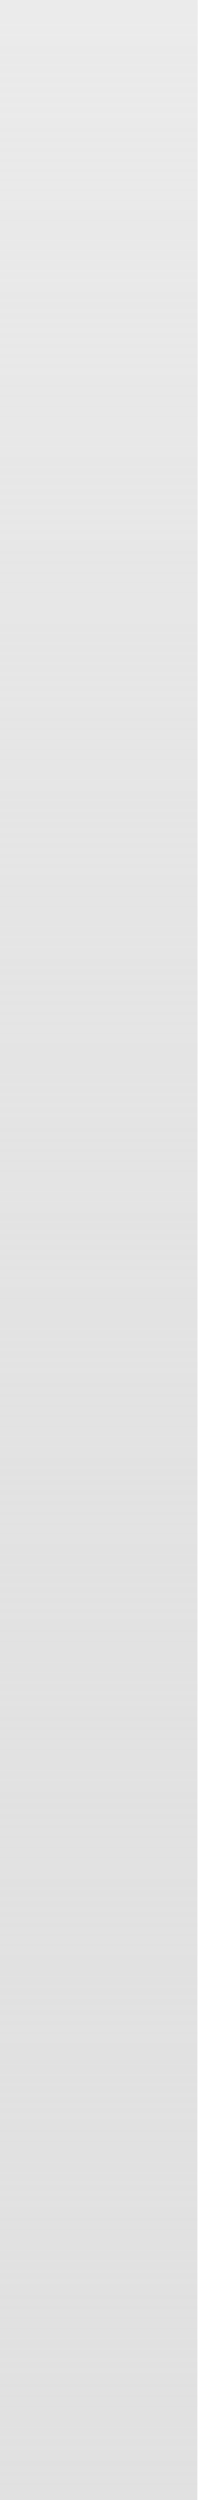
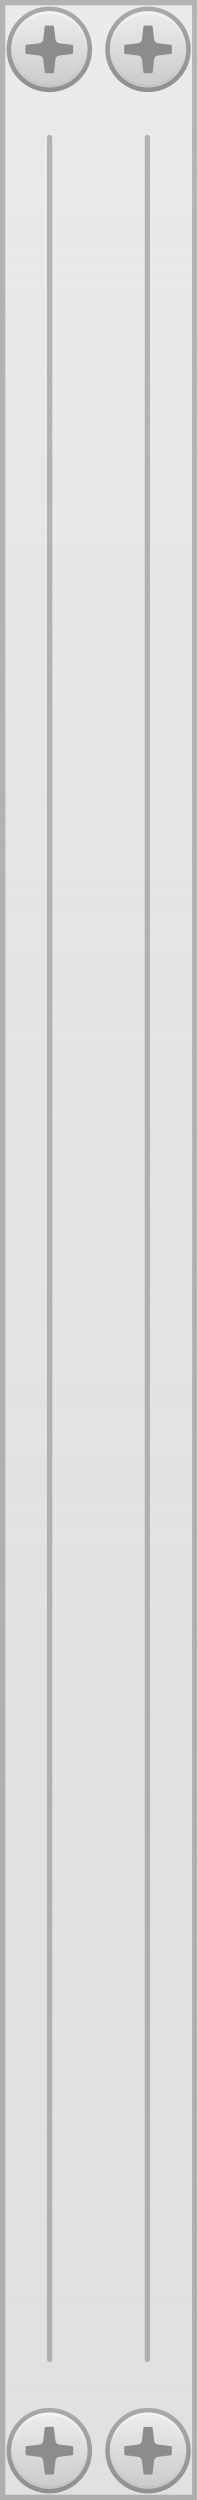
- <svg xmlns="http://www.w3.org/2000/svg" width="30" height="380" viewBox="0 0 30 380" version="1.1" id="svg5">
+ <svg xmlns="http://www.w3.org/2000/svg" xmlns:xlink="http://www.w3.org/1999/xlink" width="30" height="380" viewBox="0 0 30 380" version="1.1" id="svg5">
  <defs id="defs2">
    <linearGradient id="linearGradient1308" x1="15" y1="0" x2="15" y2="380" gradientUnits="userSpaceOnUse">
      <stop style="stop-color:#ebebeb;stop-opacity:1" offset="0" id="stop1304" />
      <stop style="stop-color:#e1e1e1;stop-opacity:0" offset="1" id="stop1306" />
    </linearGradient>
+     <linearGradient id="SVGID_1_" gradientUnits="userSpaceOnUse" x1="219.999" y1="6477.4" x2="232.999" y2="6477.4" gradientTransform="matrix(0,1,1,0,-6469.9,-218.9994)">
+       <stop offset="0" style="stop-color:#ABA9A9" id="stop1564" />
+       <stop offset="1" style="stop-color:#8F8F8F" id="stop1566" />
+     </linearGradient>
+     <linearGradient id="SVGID_2_" gradientUnits="userSpaceOnUse" x1="220.687" y1="6477.4" x2="232.311" y2="6477.4" gradientTransform="matrix(0,1,1,0,-6469.9,-218.9994)">
+       <stop offset="0.006" style="stop-color:#F5F5F5" id="stop1571" />
+       <stop offset="1" style="stop-color:#C2C2C2" id="stop1573" />
+     </linearGradient>
+     <linearGradient id="SVGID_3_" gradientUnits="userSpaceOnUse" x1="221.134" y1="6477.4" x2="231.864" y2="6477.4" gradientTransform="matrix(0,1,1,0,-6469.9,-218.9994)">
+       <stop offset="0.006" style="stop-color:#EBEBEB" id="stop1578" />
+       <stop offset="1" style="stop-color:#CCCCCC" id="stop1580" />
+     </linearGradient>
+     <linearGradient xlink:href="#SVGID_1_" id="linearGradient1833" gradientUnits="userSpaceOnUse" gradientTransform="matrix(0,1,1,0,-6469.9,-218.9994)" x1="219.999" y1="6477.4" x2="232.999" y2="6477.4" />
+     <linearGradient xlink:href="#SVGID_2_" id="linearGradient1835" gradientUnits="userSpaceOnUse" gradientTransform="matrix(0,1,1,0,-6469.9,-218.9994)" x1="220.687" y1="6477.4" x2="232.311" y2="6477.4" />
+     <linearGradient xlink:href="#SVGID_3_" id="linearGradient1837" gradientUnits="userSpaceOnUse" gradientTransform="matrix(0,1,1,0,-6469.9,-218.9994)" x1="221.134" y1="6477.4" x2="231.864" y2="6477.4" />
+     <linearGradient xlink:href="#SVGID_1_" id="linearGradient3490" gradientUnits="userSpaceOnUse" gradientTransform="matrix(0,1,1,0,-6469.9,-218.9994)" x1="219.999" y1="6477.4" x2="232.999" y2="6477.4" />
+     <linearGradient xlink:href="#SVGID_2_" id="linearGradient3492" gradientUnits="userSpaceOnUse" gradientTransform="matrix(0,1,1,0,-6469.9,-218.9994)" x1="220.687" y1="6477.4" x2="232.311" y2="6477.4" />
+     <linearGradient xlink:href="#SVGID_3_" id="linearGradient3494" gradientUnits="userSpaceOnUse" gradientTransform="matrix(0,1,1,0,-6469.9,-218.9994)" x1="221.134" y1="6477.4" x2="231.864" y2="6477.4" />
+     <linearGradient xlink:href="#SVGID_1_" id="linearGradient3972" gradientUnits="userSpaceOnUse" gradientTransform="matrix(0,1,1,0,-6469.9,-218.9994)" x1="219.999" y1="6477.4" x2="232.999" y2="6477.4" />
+     <linearGradient xlink:href="#SVGID_2_" id="linearGradient3974" gradientUnits="userSpaceOnUse" gradientTransform="matrix(0,1,1,0,-6469.9,-218.9994)" x1="220.687" y1="6477.4" x2="232.311" y2="6477.4" />
+     <linearGradient xlink:href="#SVGID_3_" id="linearGradient3976" gradientUnits="userSpaceOnUse" gradientTransform="matrix(0,1,1,0,-6469.9,-218.9994)" x1="221.134" y1="6477.4" x2="231.864" y2="6477.4" />
+     <linearGradient xlink:href="#SVGID_1_" id="linearGradient3978" gradientUnits="userSpaceOnUse" gradientTransform="matrix(0,1,1,0,-6469.9,-218.9994)" x1="219.999" y1="6477.4" x2="232.999" y2="6477.4" />
+     <linearGradient xlink:href="#SVGID_2_" id="linearGradient3980" gradientUnits="userSpaceOnUse" gradientTransform="matrix(0,1,1,0,-6469.9,-218.9994)" x1="220.687" y1="6477.4" x2="232.311" y2="6477.4" />
+     <linearGradient xlink:href="#SVGID_3_" id="linearGradient3982" gradientUnits="userSpaceOnUse" gradientTransform="matrix(0,1,1,0,-6469.9,-218.9994)" x1="221.134" y1="6477.4" x2="231.864" y2="6477.4" />
  </defs>
  <g id="layer1" style="display:inline">
    <rect style="display:inline;fill:#e1e1e1;fill-opacity:1;fill-rule:evenodd;stroke-width:1" id="rect846" width="30" height="380" x="0" y="0" />
    <rect style="display:inline;fill:url(#linearGradient1308);fill-opacity:1;fill-rule:evenodd;stroke-width:1" id="rect914" width="30" height="380" x="0" y="0" />
+     <line x1="22.4" y1="20.885" x2="22.4" y2="358.655" fill="none" stroke="#ededed" stroke-linecap="round" stroke-linejoin="round" stroke-width="2.688" id="line70-3-6" style="display:inline;stroke:#7f7f7f;stroke-width:0.8;stroke-miterlimit:4;stroke-dasharray:none;stroke-opacity:0.5" />
+     <line x1="7.54" y1="20.885" x2="7.54" y2="358.655" fill="none" stroke="#ededed" stroke-linecap="round" stroke-linejoin="round" stroke-width="2.688" id="line70-3" style="display:inline;stroke:#7f7f7f;stroke-width:0.8;stroke-miterlimit:4;stroke-dasharray:none;stroke-opacity:0.5" />
  </g>
  <g id="layer2" style="display:inline">
    <rect style="display:none;fill:#ffff00;fill-opacity:1;fill-rule:evenodd;stroke-width:1" id="rect846-3" width="30" height="380" x="0" y="0" />
+     <rect style="display:inline;fill:none;fill-opacity:1;fill-rule:evenodd;stroke:#7f7f7f;stroke-width:0.805;stroke-miterlimit:4;stroke-dasharray:none;stroke-opacity:0.5" id="rect1904" width="29.195" height="379.195" x="0.403" y="0.403" />
+     <g id="layer3-63" style="display:inline" transform="translate(15,365)">
+       <circle fill="url(#SVGID_1_)" cx="7.5" cy="7.5" r="6.5" id="circle1569-20" style="display:inline;fill:url(#linearGradient3972)" />
+       <circle fill="url(#SVGID_2_)" cx="7.5" cy="7.499" r="5.812" id="circle1576-6" style="display:inline;fill:url(#linearGradient3974)" />
+       <circle fill="url(#SVGID_3_)" cx="7.5" cy="7.499" r="5.365" id="circle1583-15" style="display:inline;fill:url(#linearGradient3976)" />
+       <g id="g1587-5" transform="translate(0,5.6e-4)">
+         <path fill="#8c8c8c" d="M 10.969,6.81 9.005,6.575 C 8.704,6.539 8.466,6.301 8.43,5.999 L 8.196,4.037 C 8.186,3.952 8.113,3.887 8.027,3.887 H 6.973 c -0.086,0 -0.159,0.064 -0.169,0.15 L 6.569,6.001 C 6.533,6.302 6.295,6.54 5.994,6.576 L 4.031,6.81 C 3.946,6.82 3.881,6.893 3.881,6.979 v 1.054 c 0,0.086 0.064,0.159 0.15,0.169 l 1.963,0.235 C 6.296,8.473 6.533,8.71 6.569,9.012 l 0.235,1.963 c 0.01,0.086 0.083,0.15 0.169,0.15 h 1.054 c 0.086,0 0.159,-0.064 0.169,-0.15 L 8.431,9.012 C 8.467,8.71 8.705,8.473 9.006,8.437 l 1.962,-0.235 c 0.086,-0.01 0.15,-0.083 0.15,-0.169 V 6.979 c 10e-6,-0.086 -0.064,-0.159 -0.15,-0.169 z" id="path1585-4" />
+       </g>
+     </g>
+     <g id="layer3-6-7" style="display:inline" transform="translate(0,365)">
+       <circle fill="url(#SVGID_1_)" cx="7.5" cy="7.5" r="6.5" id="circle1569-2-6" style="display:inline;fill:url(#linearGradient3978)" />
+       <circle fill="url(#SVGID_2_)" cx="7.5" cy="7.499" r="5.812" id="circle1576-9-5" style="display:inline;fill:url(#linearGradient3980)" />
+       <circle fill="url(#SVGID_3_)" cx="7.5" cy="7.499" r="5.365" id="circle1583-1-6" style="display:inline;fill:url(#linearGradient3982)" />
+       <g id="g1587-2-9" transform="translate(0,5.6e-4)">
+         <path fill="#8c8c8c" d="M 10.969,6.81 9.005,6.575 C 8.704,6.539 8.466,6.301 8.43,5.999 L 8.196,4.037 C 8.186,3.952 8.113,3.887 8.027,3.887 H 6.973 c -0.086,0 -0.159,0.064 -0.169,0.15 L 6.569,6.001 C 6.533,6.302 6.295,6.54 5.994,6.576 L 4.031,6.81 C 3.946,6.82 3.881,6.893 3.881,6.979 v 1.054 c 0,0.086 0.064,0.159 0.15,0.169 l 1.963,0.235 C 6.296,8.473 6.533,8.71 6.569,9.012 l 0.235,1.963 c 0.01,0.086 0.083,0.15 0.169,0.15 h 1.054 c 0.086,0 0.159,-0.064 0.169,-0.15 L 8.431,9.012 C 8.467,8.71 8.705,8.473 9.006,8.437 l 1.962,-0.235 c 0.086,-0.01 0.15,-0.083 0.15,-0.169 V 6.979 c 10e-6,-0.086 -0.064,-0.159 -0.15,-0.169 z" id="path1585-7-3" />
+       </g>
+     </g>
+     <g id="layer3" style="display:inline" transform="translate(15)">
+       <circle fill="url(#SVGID_1_)" cx="7.5" cy="7.5" r="6.5" id="circle1569" style="display:inline;fill:url(#linearGradient3490)" />
+       <circle fill="url(#SVGID_2_)" cx="7.5" cy="7.499" r="5.812" id="circle1576" style="display:inline;fill:url(#linearGradient3492)" />
+       <circle fill="url(#SVGID_3_)" cx="7.5" cy="7.499" r="5.365" id="circle1583" style="display:inline;fill:url(#linearGradient3494)" />
+       <g id="g1587" transform="translate(0,5.6e-4)">
+         <path fill="#8c8c8c" d="M 10.969,6.81 9.005,6.575 C 8.704,6.539 8.466,6.301 8.43,5.999 L 8.196,4.037 C 8.186,3.952 8.113,3.887 8.027,3.887 H 6.973 c -0.086,0 -0.159,0.064 -0.169,0.15 L 6.569,6.001 C 6.533,6.302 6.295,6.54 5.994,6.576 L 4.031,6.81 C 3.946,6.82 3.881,6.893 3.881,6.979 v 1.054 c 0,0.086 0.064,0.159 0.15,0.169 l 1.963,0.235 C 6.296,8.473 6.533,8.71 6.569,9.012 l 0.235,1.963 c 0.01,0.086 0.083,0.15 0.169,0.15 h 1.054 c 0.086,0 0.159,-0.064 0.169,-0.15 L 8.431,9.012 C 8.467,8.71 8.705,8.473 9.006,8.437 l 1.962,-0.235 c 0.086,-0.01 0.15,-0.083 0.15,-0.169 V 6.979 c 10e-6,-0.086 -0.064,-0.159 -0.15,-0.169 z" id="path1585" />
+       </g>
+     </g>
+     <g id="layer3-6" style="display:inline">
+       <circle fill="url(#SVGID_1_)" cx="7.5" cy="7.5" r="6.5" id="circle1569-2" style="display:inline;fill:url(#linearGradient1833)" />
+       <circle fill="url(#SVGID_2_)" cx="7.5" cy="7.499" r="5.812" id="circle1576-9" style="display:inline;fill:url(#linearGradient1835)" />
+       <circle fill="url(#SVGID_3_)" cx="7.5" cy="7.499" r="5.365" id="circle1583-1" style="display:inline;fill:url(#linearGradient1837)" />
+       <g id="g1587-2" transform="translate(0,5.6e-4)">
+         <path fill="#8c8c8c" d="M 10.969,6.81 9.005,6.575 C 8.704,6.539 8.466,6.301 8.43,5.999 L 8.196,4.037 C 8.186,3.952 8.113,3.887 8.027,3.887 H 6.973 c -0.086,0 -0.159,0.064 -0.169,0.15 L 6.569,6.001 C 6.533,6.302 6.295,6.54 5.994,6.576 L 4.031,6.81 C 3.946,6.82 3.881,6.893 3.881,6.979 v 1.054 c 0,0.086 0.064,0.159 0.15,0.169 l 1.963,0.235 C 6.296,8.473 6.533,8.71 6.569,9.012 l 0.235,1.963 c 0.01,0.086 0.083,0.15 0.169,0.15 h 1.054 c 0.086,0 0.159,-0.064 0.169,-0.15 L 8.431,9.012 C 8.467,8.71 8.705,8.473 9.006,8.437 l 1.962,-0.235 c 0.086,-0.01 0.15,-0.083 0.15,-0.169 V 6.979 c 10e-6,-0.086 -0.064,-0.159 -0.15,-0.169 z" id="path1585-7" />
+       </g>
+     </g>
  </g>
</svg>
